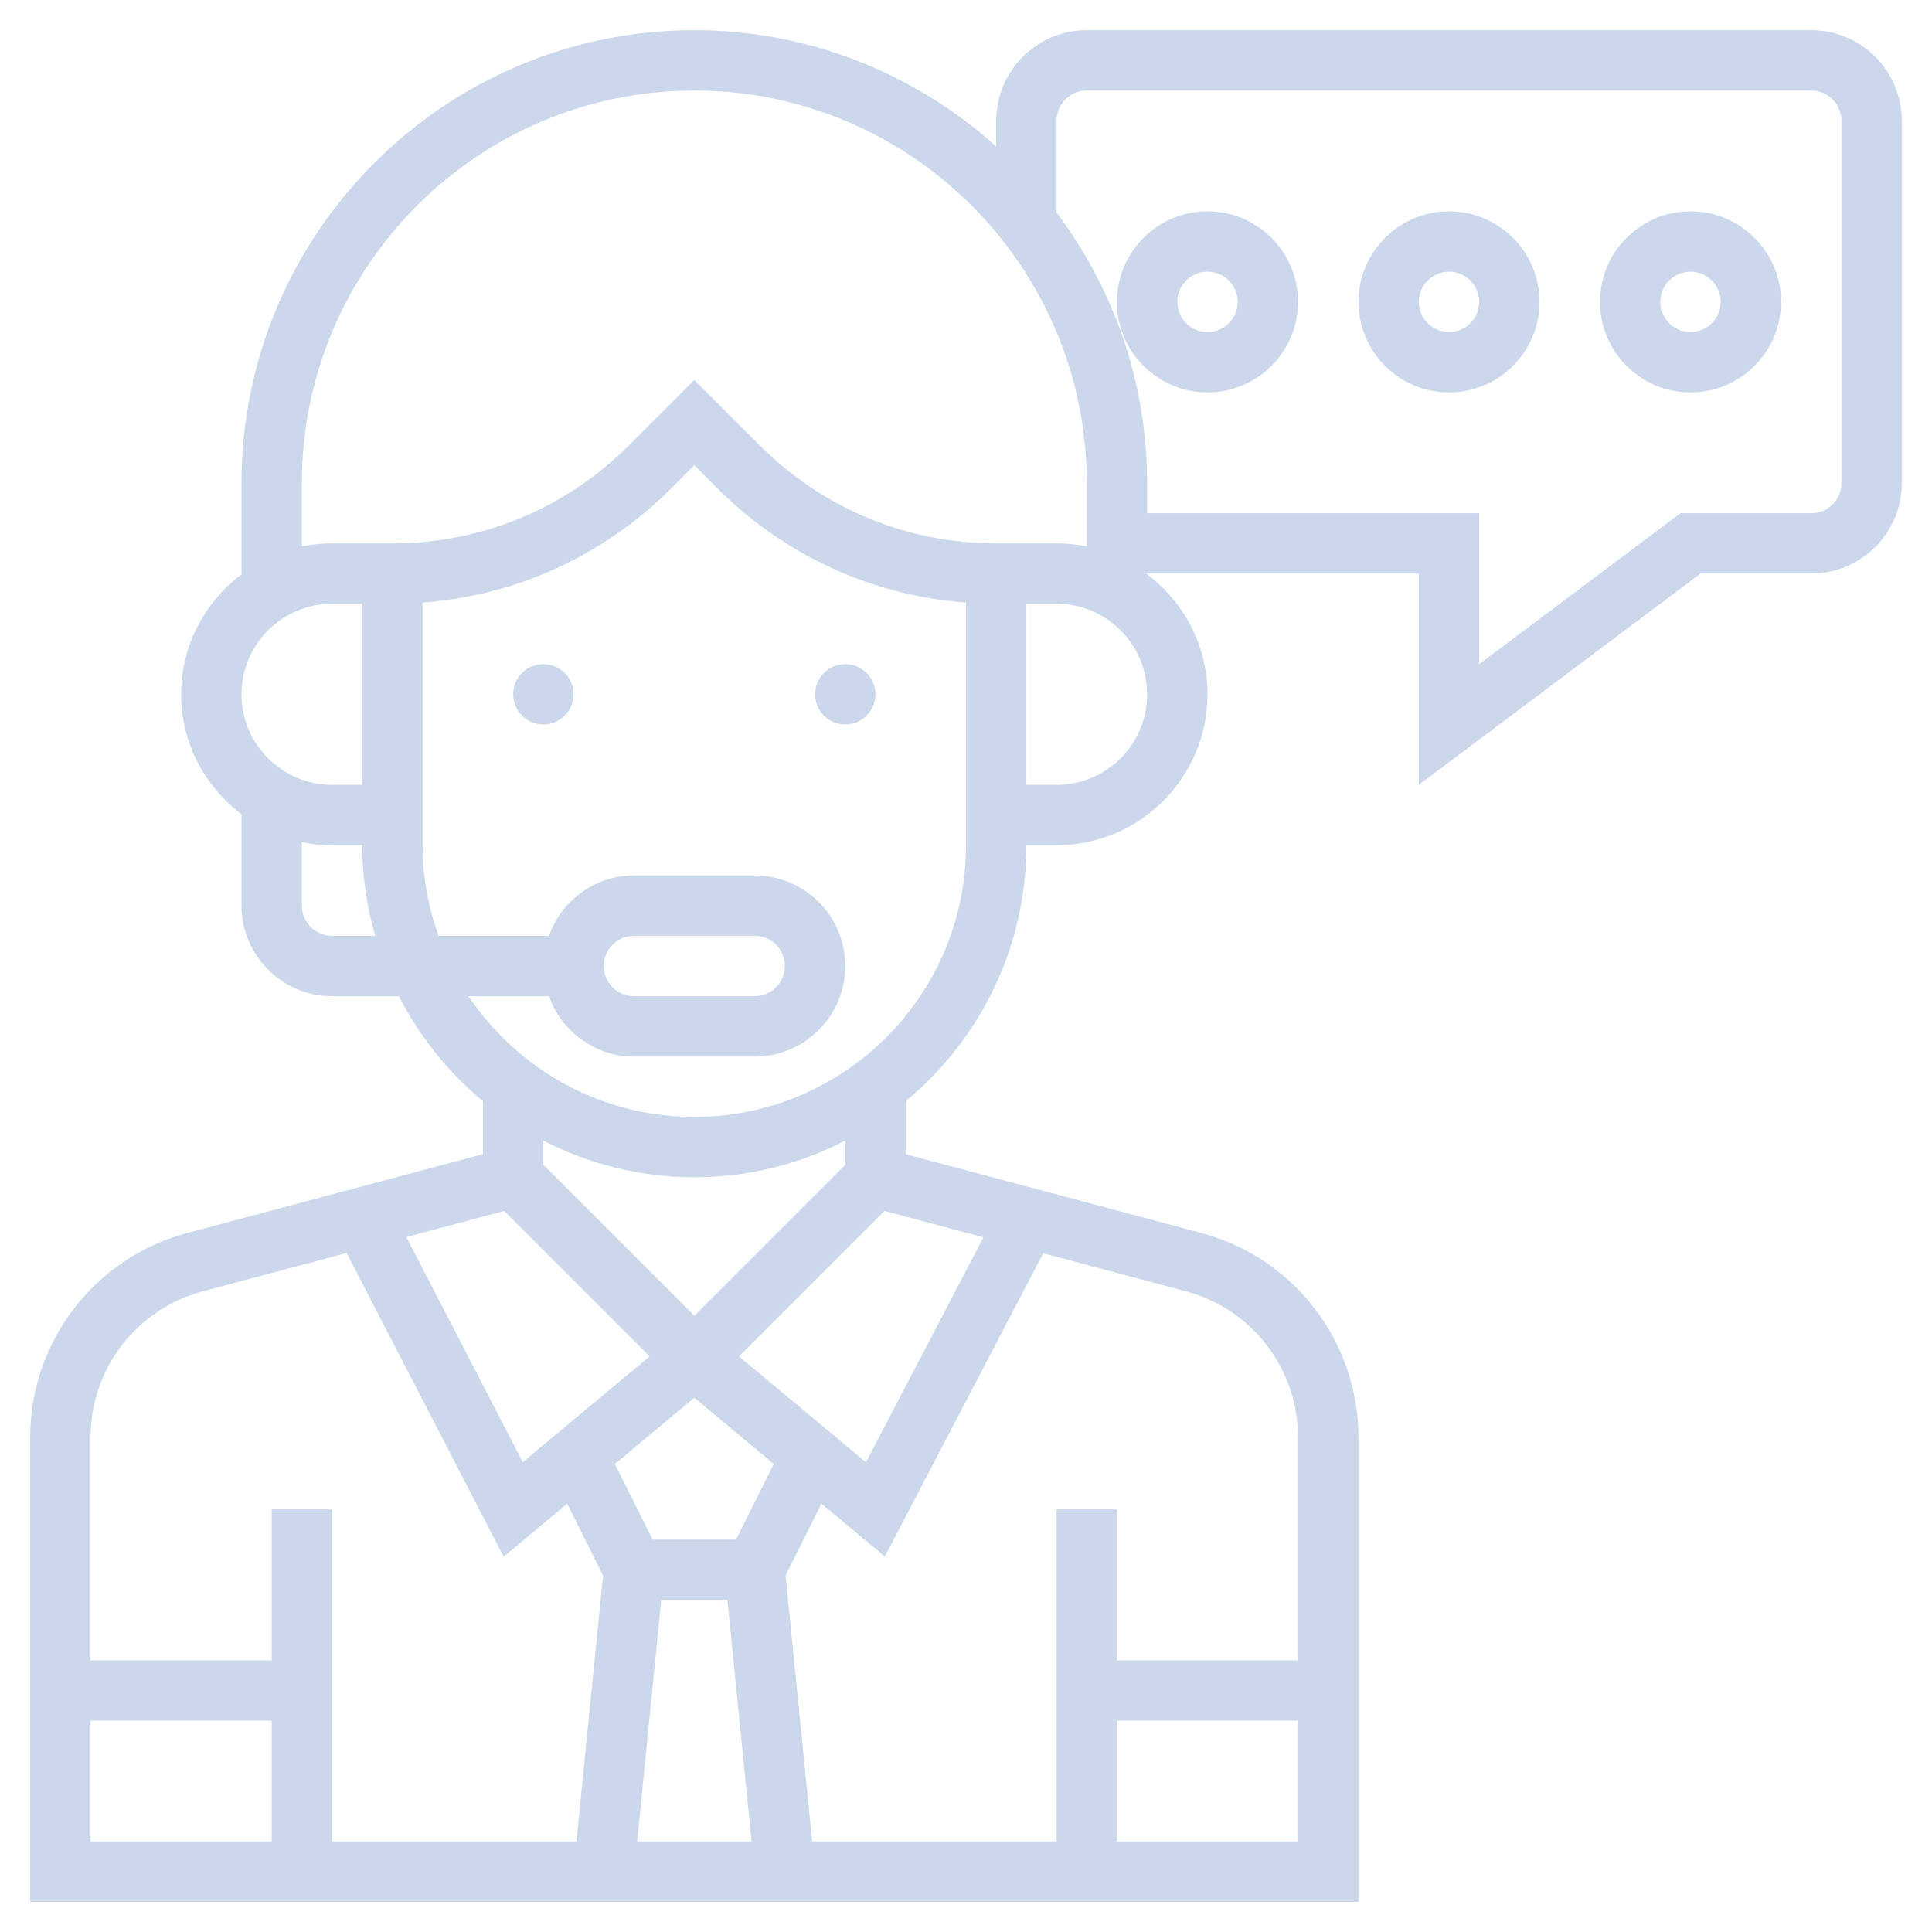
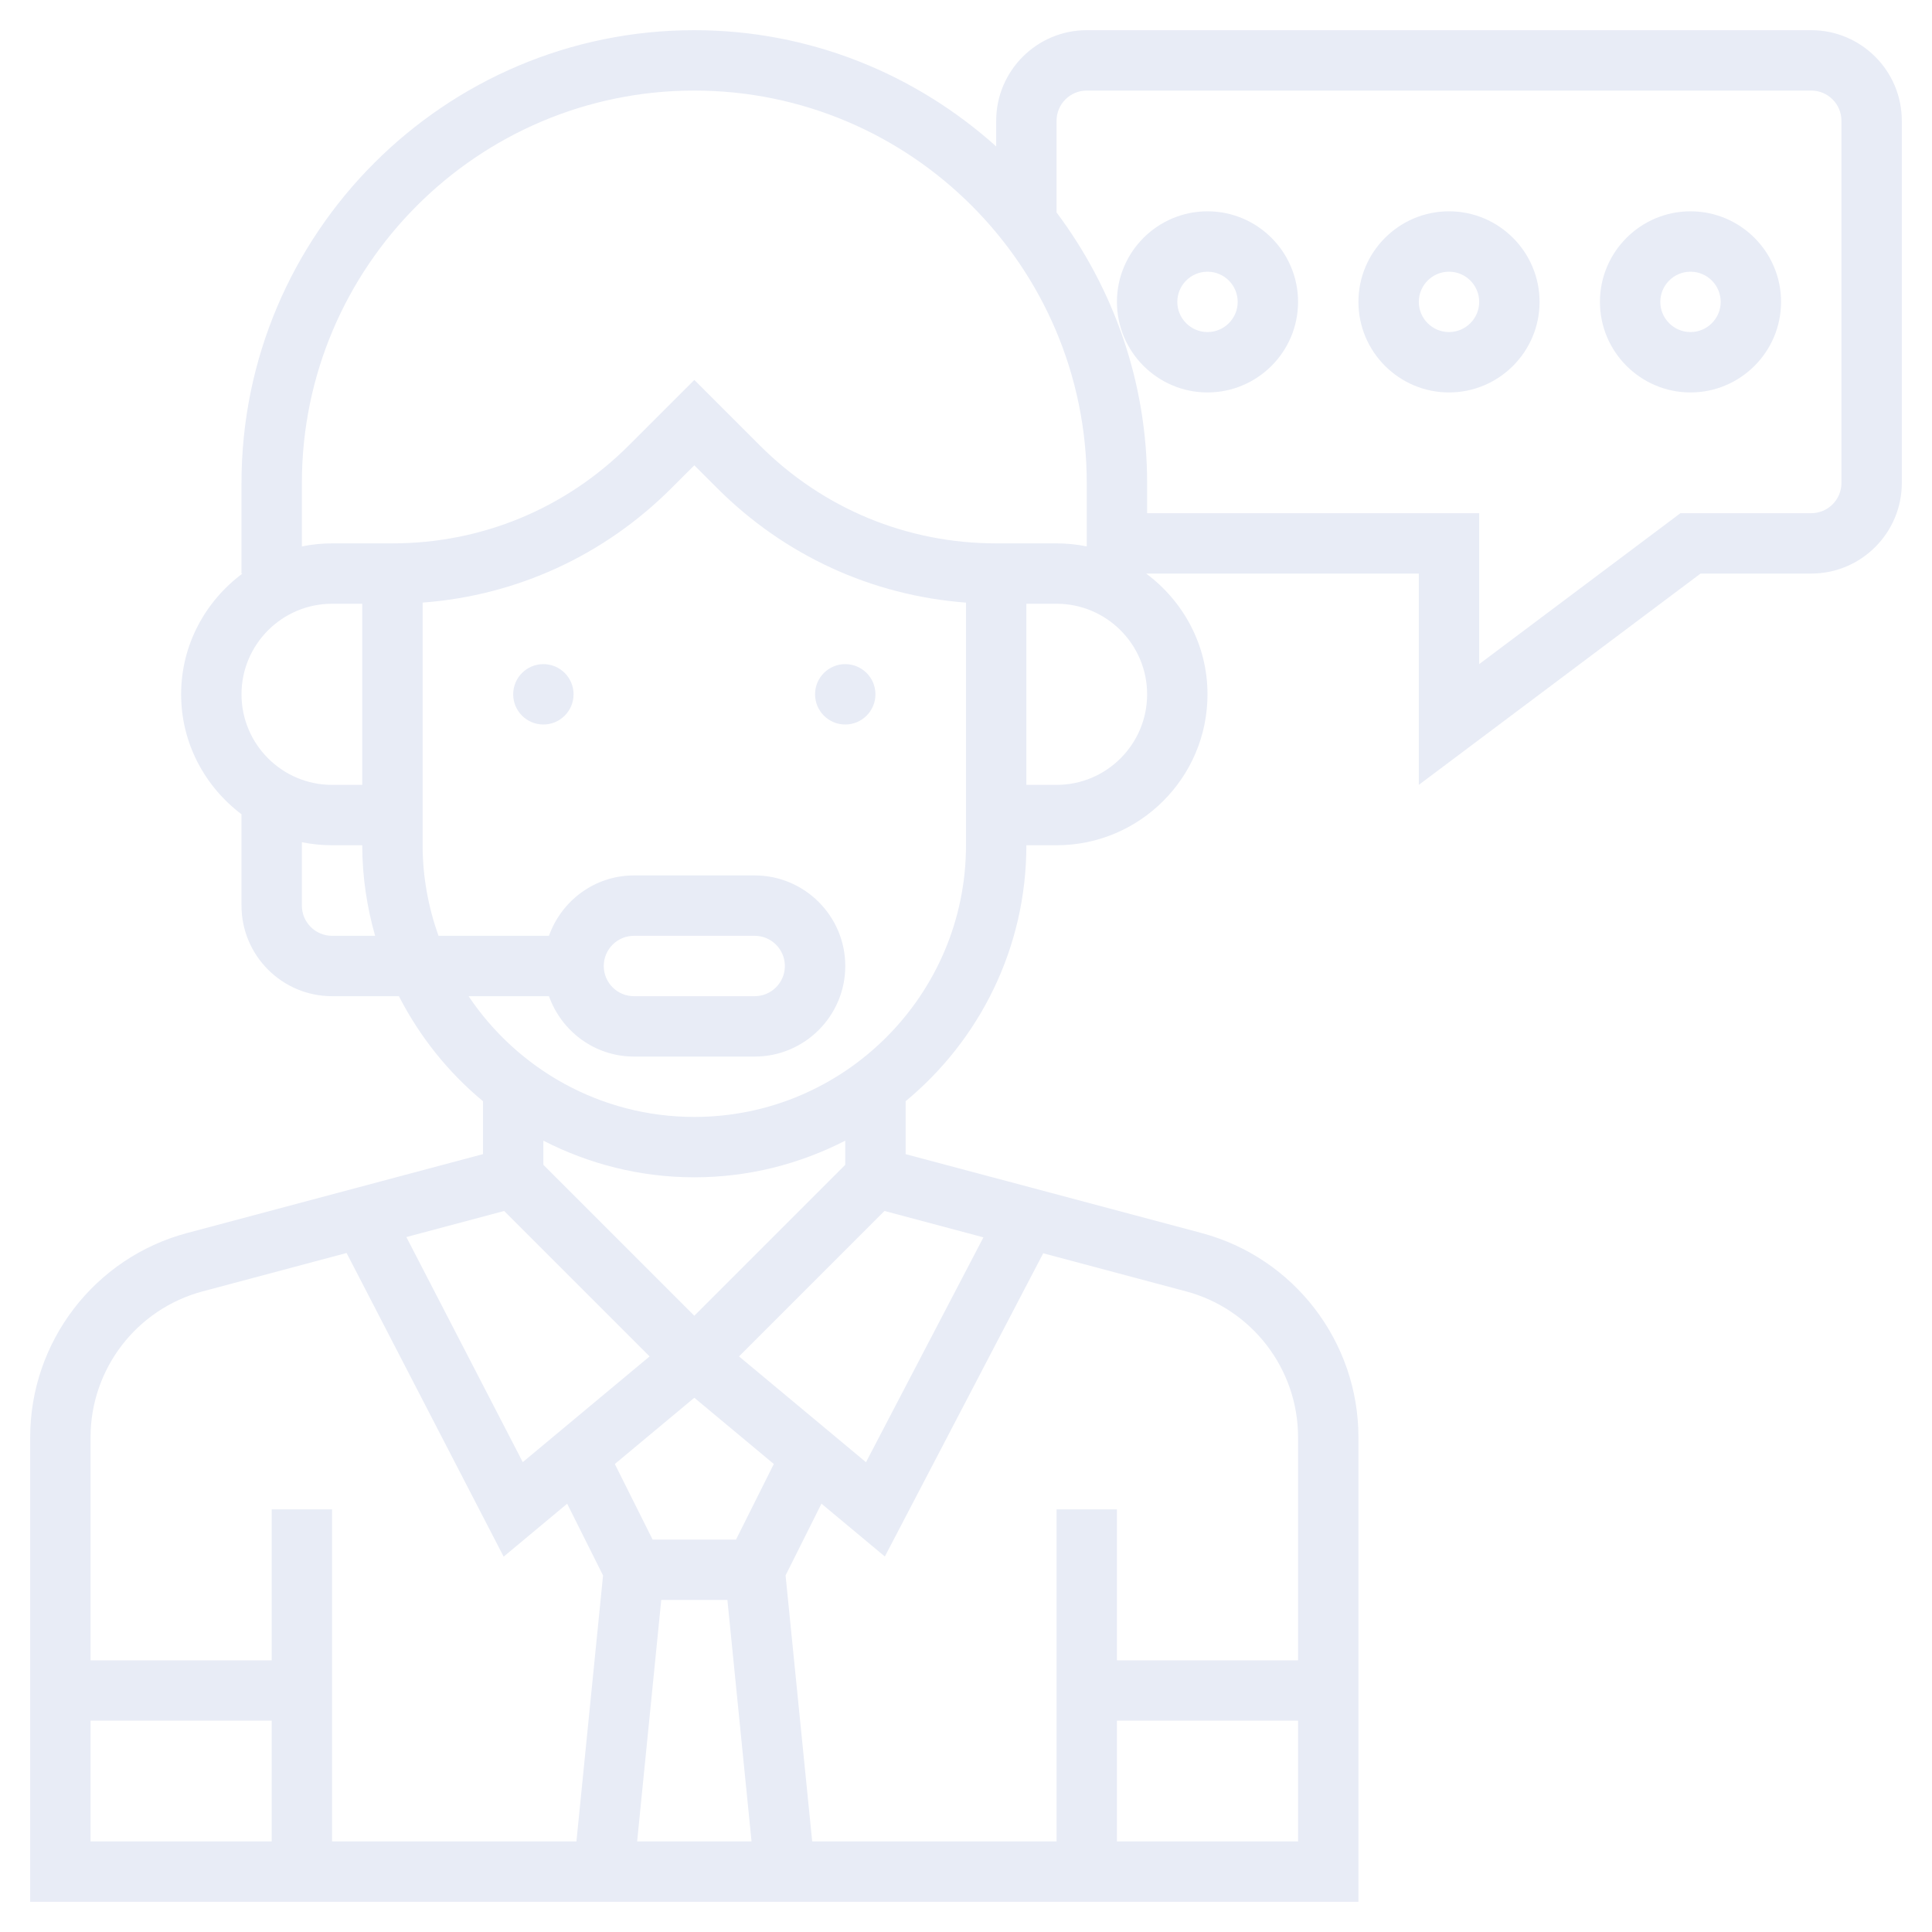
- <svg xmlns="http://www.w3.org/2000/svg" fill="#cbd8ec" width="800px" height="800px" viewBox="0 0 64 64" id="Layer_1_1_" version="1.1" xml:space="preserve">
+ <svg xmlns="http://www.w3.org/2000/svg" fill="#e8ecf6" width="800px" height="800px" viewBox="0 0 64 64" id="Layer_1_1_" version="1.1" xml:space="preserve">
  <g id="SVGRepo_bgCarrier" stroke-width="0" />
  <g id="SVGRepo_tracerCarrier" stroke-linecap="round" stroke-linejoin="round" stroke="#CCCCCC" stroke-width="2.176" />
  <g id="SVGRepo_iconCarrier">
    <g>
      <circle cx="28" cy="23" r="1" />
      <circle cx="18" cy="23" r="1" />
      <path d="M60,1H36c-1.654,0-3,1.346-3,3v0.851C30.343,2.466,26.844,1,23,1C14.729,1,8,7.729,8,16v3h0.031 C6.806,19.912,6,21.359,6,23c0,1.627,0.793,3.061,2,3.974V30c0,1.654,1.346,3,3,3h2.214c0.688,1.34,1.634,2.526,2.786,3.479v1.753 l-9.804,2.614C3.137,41.662,1,44.443,1,47.61V63h44V47.61c0-3.167-2.137-5.948-5.196-6.764L30,38.232v-1.753 c2.441-2.019,4-5.07,4-8.479h1c2.757,0,5-2.243,5-5c0-1.641-0.806-3.088-2.031-4H38h9v7l9.333-7H60c1.654,0,3-1.346,3-3V4 C63,2.346,61.654,1,60,1z M10,16c0-7.168,5.832-13,13-13s13,5.832,13,13v2.101C35.677,18.035,35.342,18,35,18h-1h-1 c-2.957,0-5.737-1.152-7.828-3.243L23,12.586l-2.172,2.171C18.737,16.848,15.957,18,13,18h-1h-1c-0.342,0-0.677,0.035-1,0.101V16z M11,20h1v6h-1c-1.654,0-3-1.346-3-3S9.346,20,11,20z M11,31c-0.552,0-1-0.449-1-1v-2.101C10.323,27.965,10.658,28,11,28h1 c0,1.041,0.155,2.045,0.426,3H11z M16.701,40.115l4.818,4.818l-4.202,3.502l-3.856-7.456L16.701,40.115z M25.634,48.497L24.382,51 h-2.764l-1.251-2.503L23,46.302L25.634,48.497z M21.905,53h2.191l0.8,8h-3.79L21.905,53z M6.712,42.779l4.769-1.272l5.203,10.059 l2.104-1.754l1.189,2.377L19.095,61H11V50H9v5H3v-7.39C3,45.348,4.526,43.361,6.712,42.779z M3,57h6v4H3V57z M37,61v-4h6v4H37z M43,47.61V55h-6v-5h-2v11h-8.095l-0.882-8.812l1.189-2.377l2.1,1.75l5.246-10.045l4.73,1.262C41.474,43.361,43,45.348,43,47.61z M32.577,40.989l-3.89,7.449l-4.206-3.505l4.818-4.818L32.577,40.989z M28,38.586l-5,5l-5-5v-0.8C19.502,38.556,21.199,39,23,39 s3.498-0.444,5-1.214V38.586z M32,28c0,4.962-4.037,9-9,9c-3.114,0-5.862-1.59-7.478-4h2.663c0.414,1.161,1.514,2,2.816,2h4 c1.654,0,3-1.346,3-3s-1.346-3-3-3h-4c-1.302,0-2.402,0.839-2.816,2h-3.659C14.191,30.06,14,29.053,14,28v-8.038 c3.114-0.234,6.011-1.559,8.242-3.791L23,15.414l0.758,0.757c2.231,2.232,5.128,3.557,8.242,3.791V28z M20,32c0-0.551,0.448-1,1-1 h4c0.552,0,1,0.449,1,1s-0.448,1-1,1h-4C20.448,33,20,32.551,20,32z M35,26h-1v-6h1c1.654,0,3,1.346,3,3S36.654,26,35,26z M61,16 c0,0.551-0.448,1-1,1h-4.333L49,22v-5H38v-1c0-3.362-1.125-6.458-3-8.962V4c0-0.551,0.448-1,1-1h24c0.552,0,1,0.449,1,1V16z" />
      <path d="M56,7c-1.654,0-3,1.346-3,3s1.346,3,3,3s3-1.346,3-3S57.654,7,56,7z M56,11c-0.552,0-1-0.449-1-1s0.448-1,1-1s1,0.449,1,1 S56.552,11,56,11z" />
      <path d="M48,7c-1.654,0-3,1.346-3,3s1.346,3,3,3s3-1.346,3-3S49.654,7,48,7z M48,11c-0.552,0-1-0.449-1-1s0.448-1,1-1s1,0.449,1,1 S48.552,11,48,11z" />
      <path d="M40,7c-1.654,0-3,1.346-3,3s1.346,3,3,3s3-1.346,3-3S41.654,7,40,7z M40,11c-0.552,0-1-0.449-1-1s0.448-1,1-1s1,0.449,1,1 S40.552,11,40,11z" />
    </g>
  </g>
</svg>
